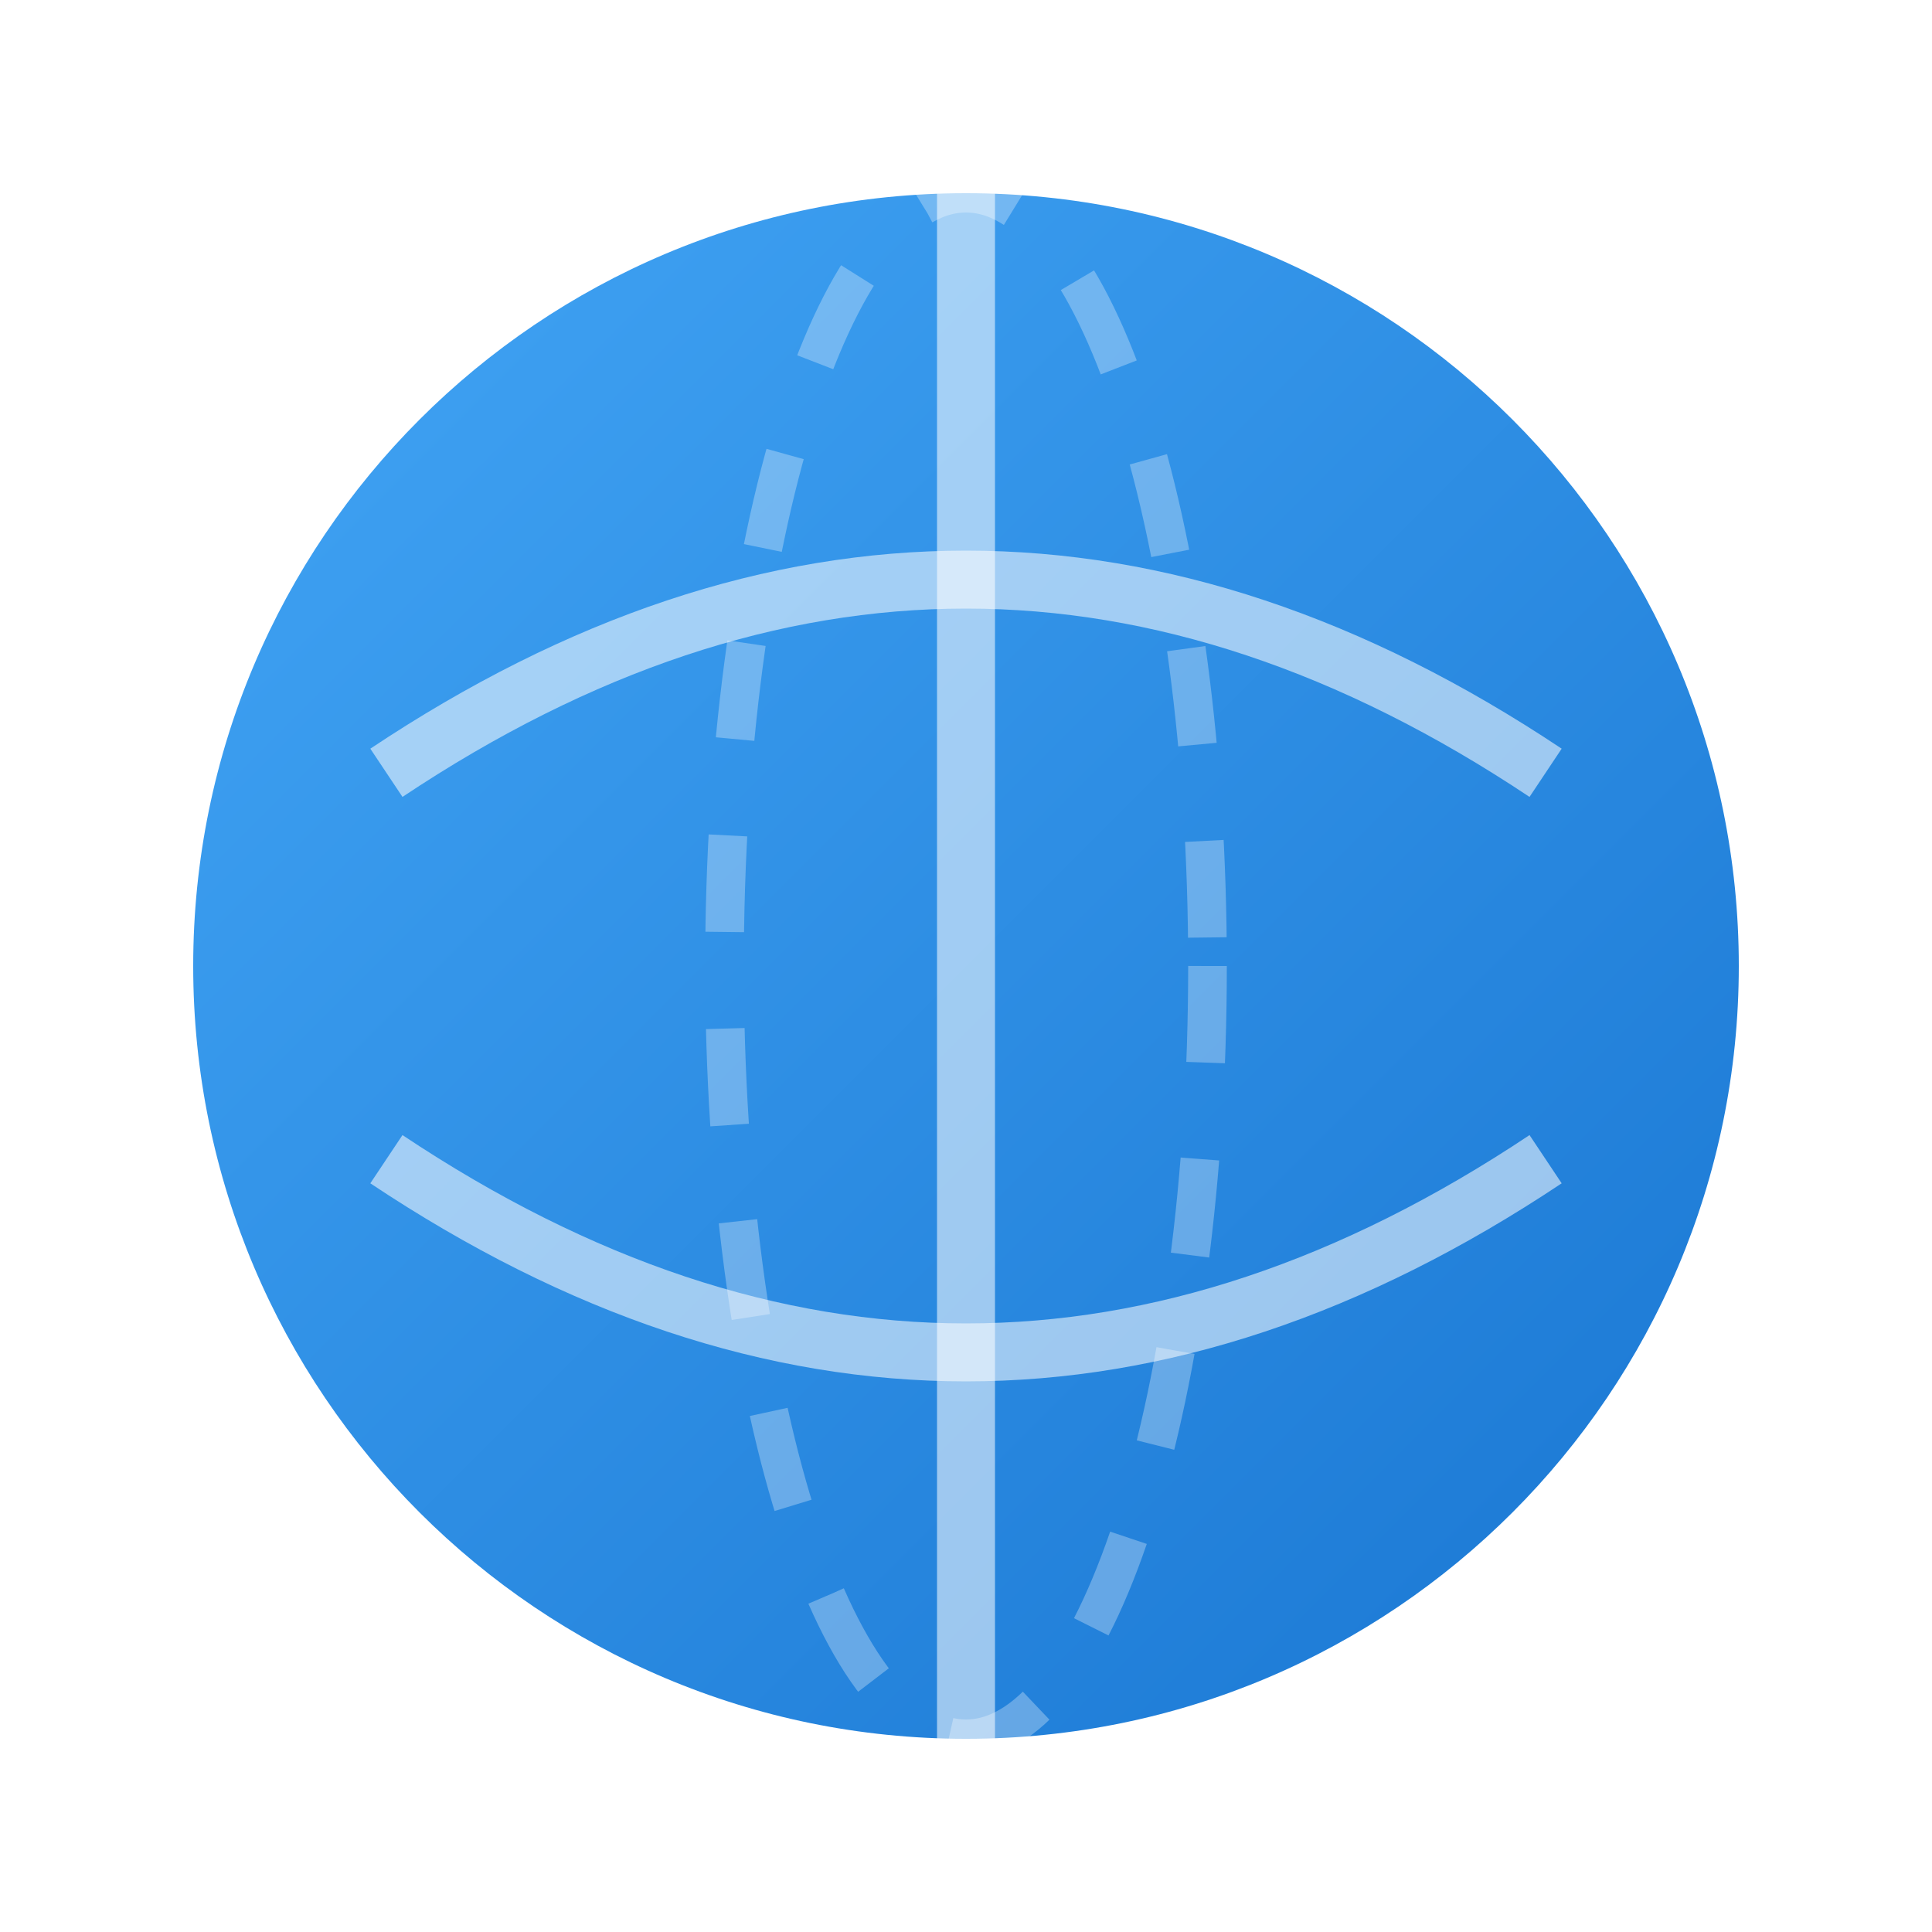
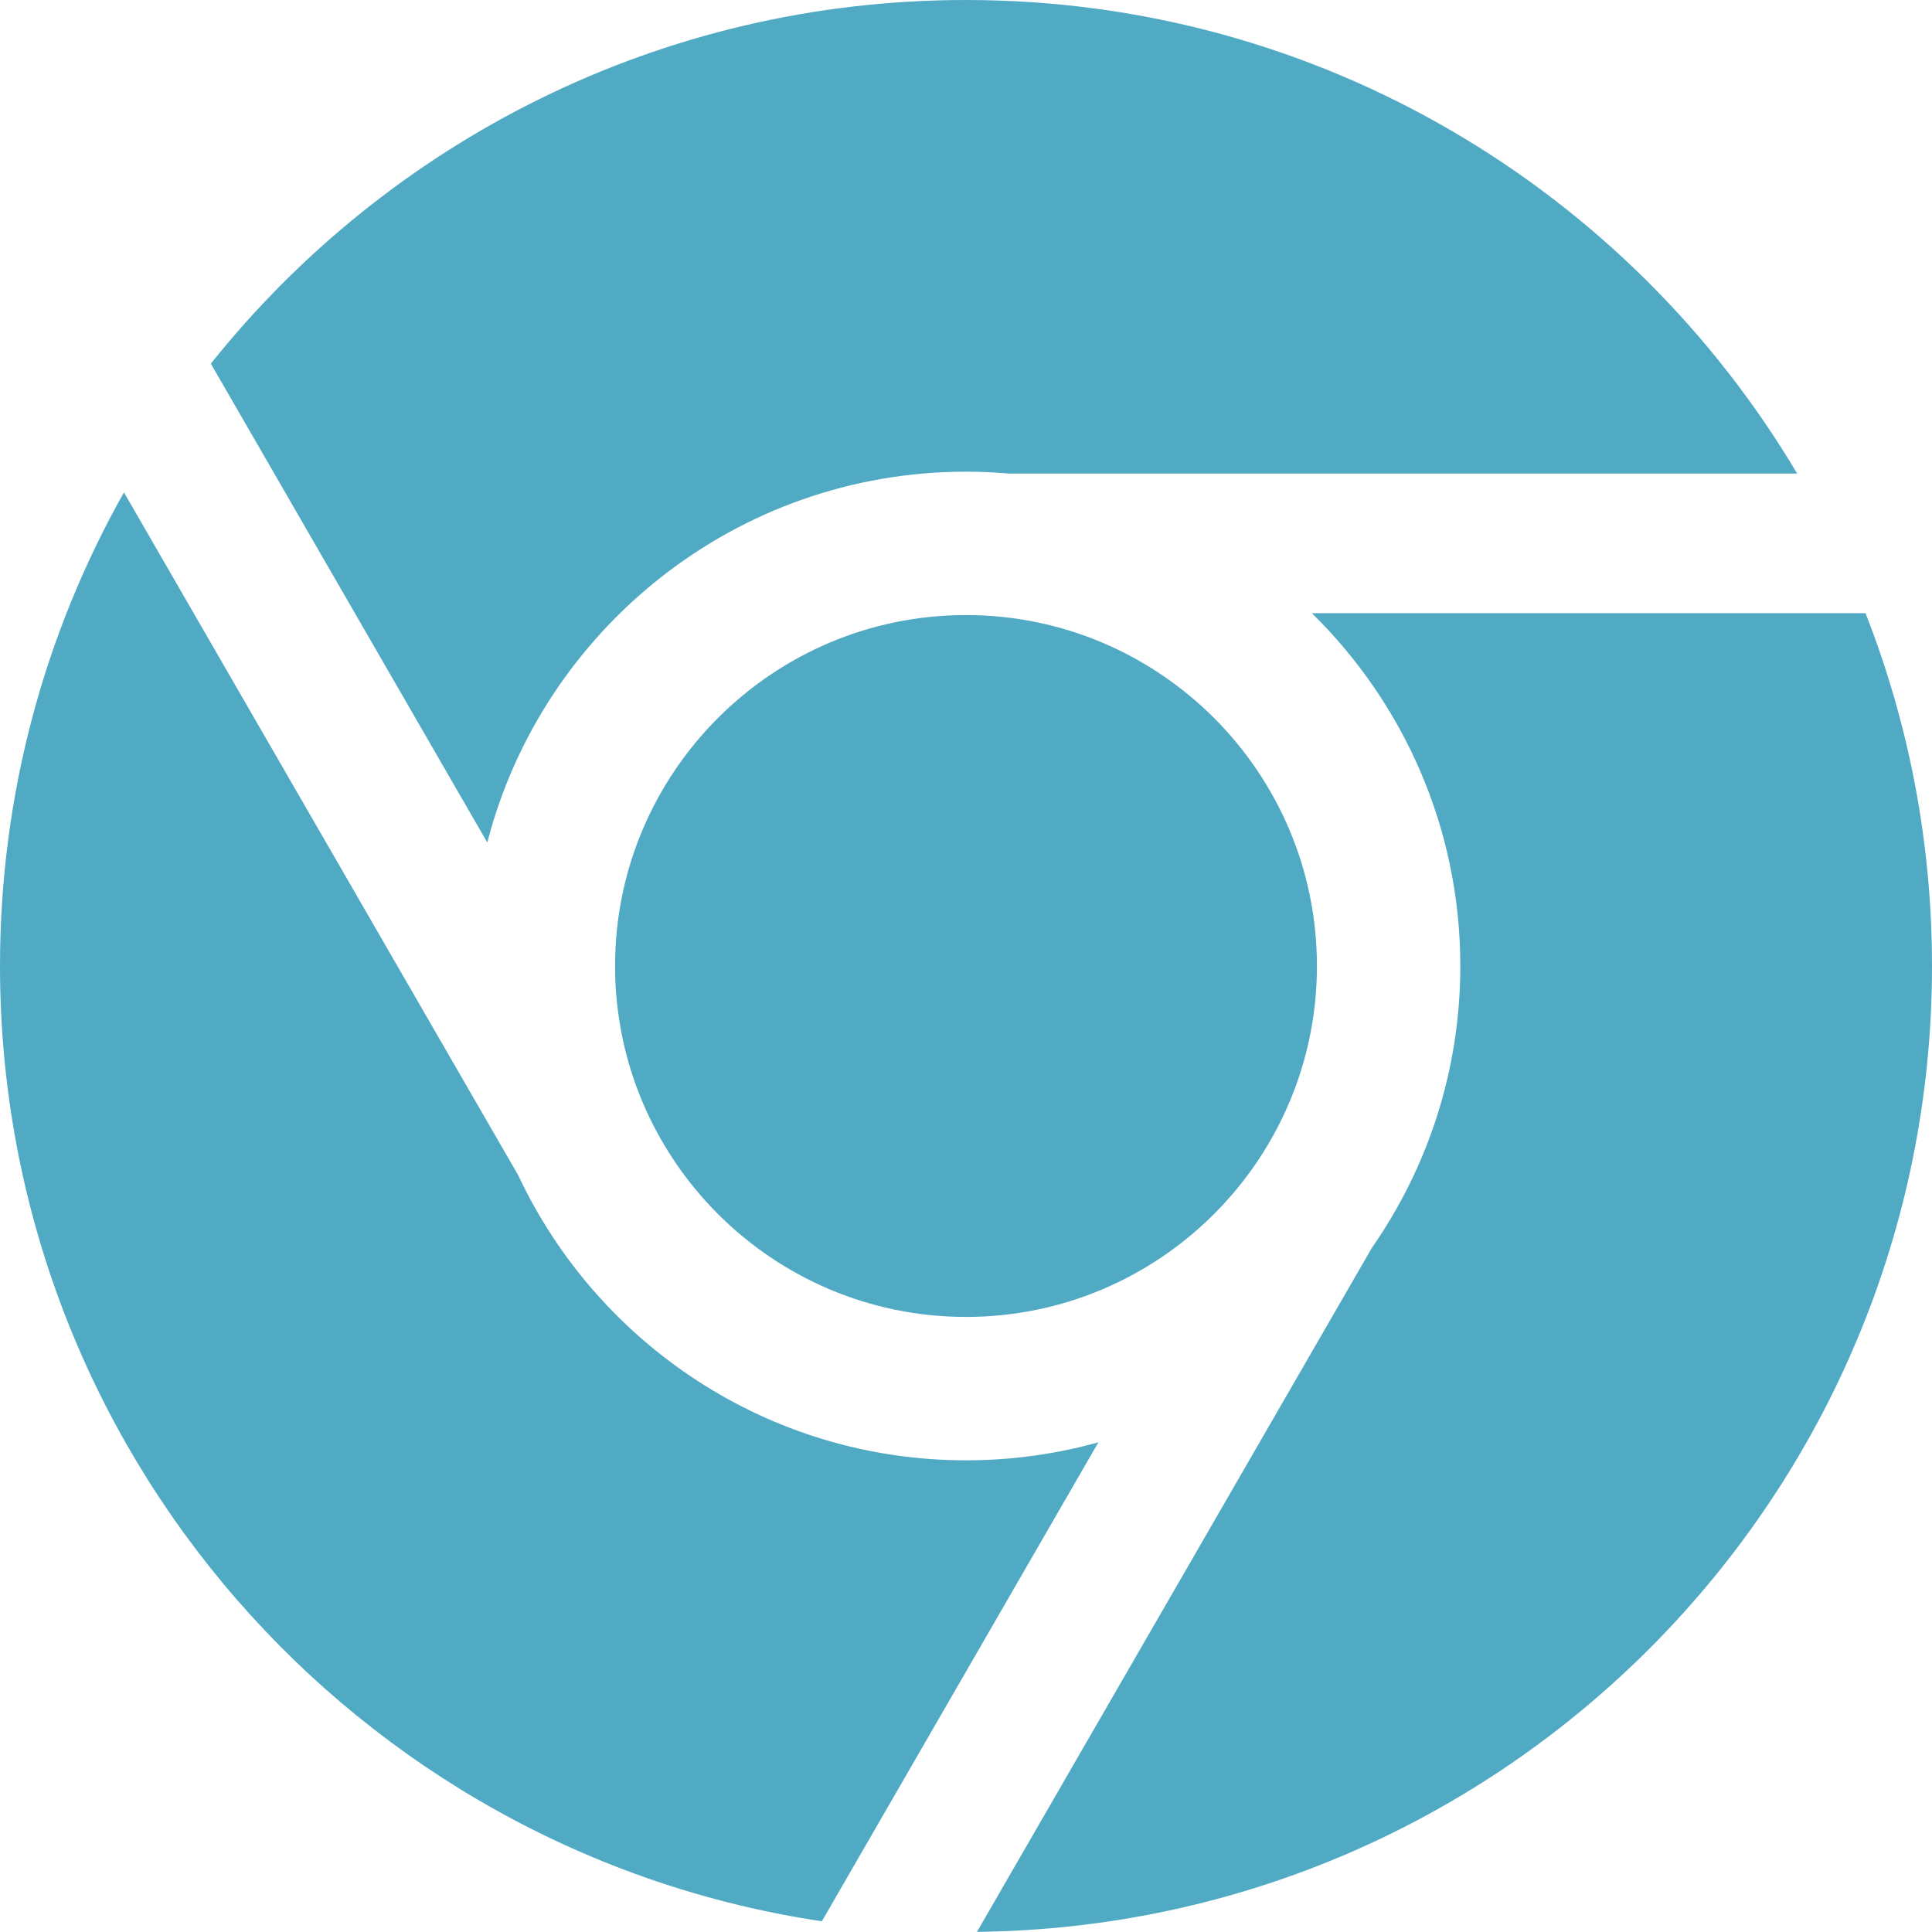
- <svg xmlns="http://www.w3.org/2000/svg" width="40" height="40" viewBox="0 0 40 40" fill="none">
-   <circle cx="20" cy="20" r="16" fill="url(#g)" />
-   <path d="M8 16 Q20 8 32 16" fill="none" stroke="rgba(255,255,255,0.55)" stroke-width="1.2" />
-   <path d="M8 24 Q20 32 32 24" fill="none" stroke="rgba(255,255,255,0.55)" stroke-width="1.2" />
-   <line x1="20" y1="4" x2="20" y2="36" stroke="rgba(255,255,255,0.55)" stroke-width="1.2" />
-   <ellipse cx="20" cy="20" rx="5" ry="16" fill="none" stroke="rgba(255,255,255,0.3)" stroke-width="0.8" stroke-dasharray="2,2" />
-   <defs>
-     <linearGradient id="g" x1="4" y1="4" x2="36" y2="36" gradientUnits="userSpaceOnUse">
-       <stop offset="0%" stop-color="#42A5F5" />
-       <stop offset="100%" stop-color="#1976D2" />
-     </linearGradient>
-   </defs>
+ <svg xmlns="http://www.w3.org/2000/svg" t="1779448204053" class="icon" viewBox="0 0 1024 1024" version="1.1" p-id="48451" width="16" height="16">
+   <path d="M258.278 446.542L111.746 192.74C205.564 75.276 349.98 0 512 0c187.432 0 351.31 100.736 440.532 251H534.762c-7.504-0.65-15.092-1-22.762-1-121.874 0-224.578 83.644-253.722 196.542zM695.306 325h293.46C1011.506 382.93 1024 446.004 1024 512c0 280.826-226.1 508.804-506.186 511.926l209.394-362.678C756.688 618.87 774 567.422 774 512c0-73.17-30.164-139.42-78.694-187zM326 512c0-102.56 83.44-186 186-186s186 83.44 186 186-83.44 186-186 186-186-83.44-186-186z m256.182 252.442L435.604 1018.32C189.072 981.436 0 768.804 0 512c0-91.218 23.884-176.846 65.696-251.024l209.03 362.054C316.594 712.142 407.202 774 512 774c24.3 0 47.836-3.34 70.182-9.558z" fill="#50aac4" p-id="48452" />
</svg>
